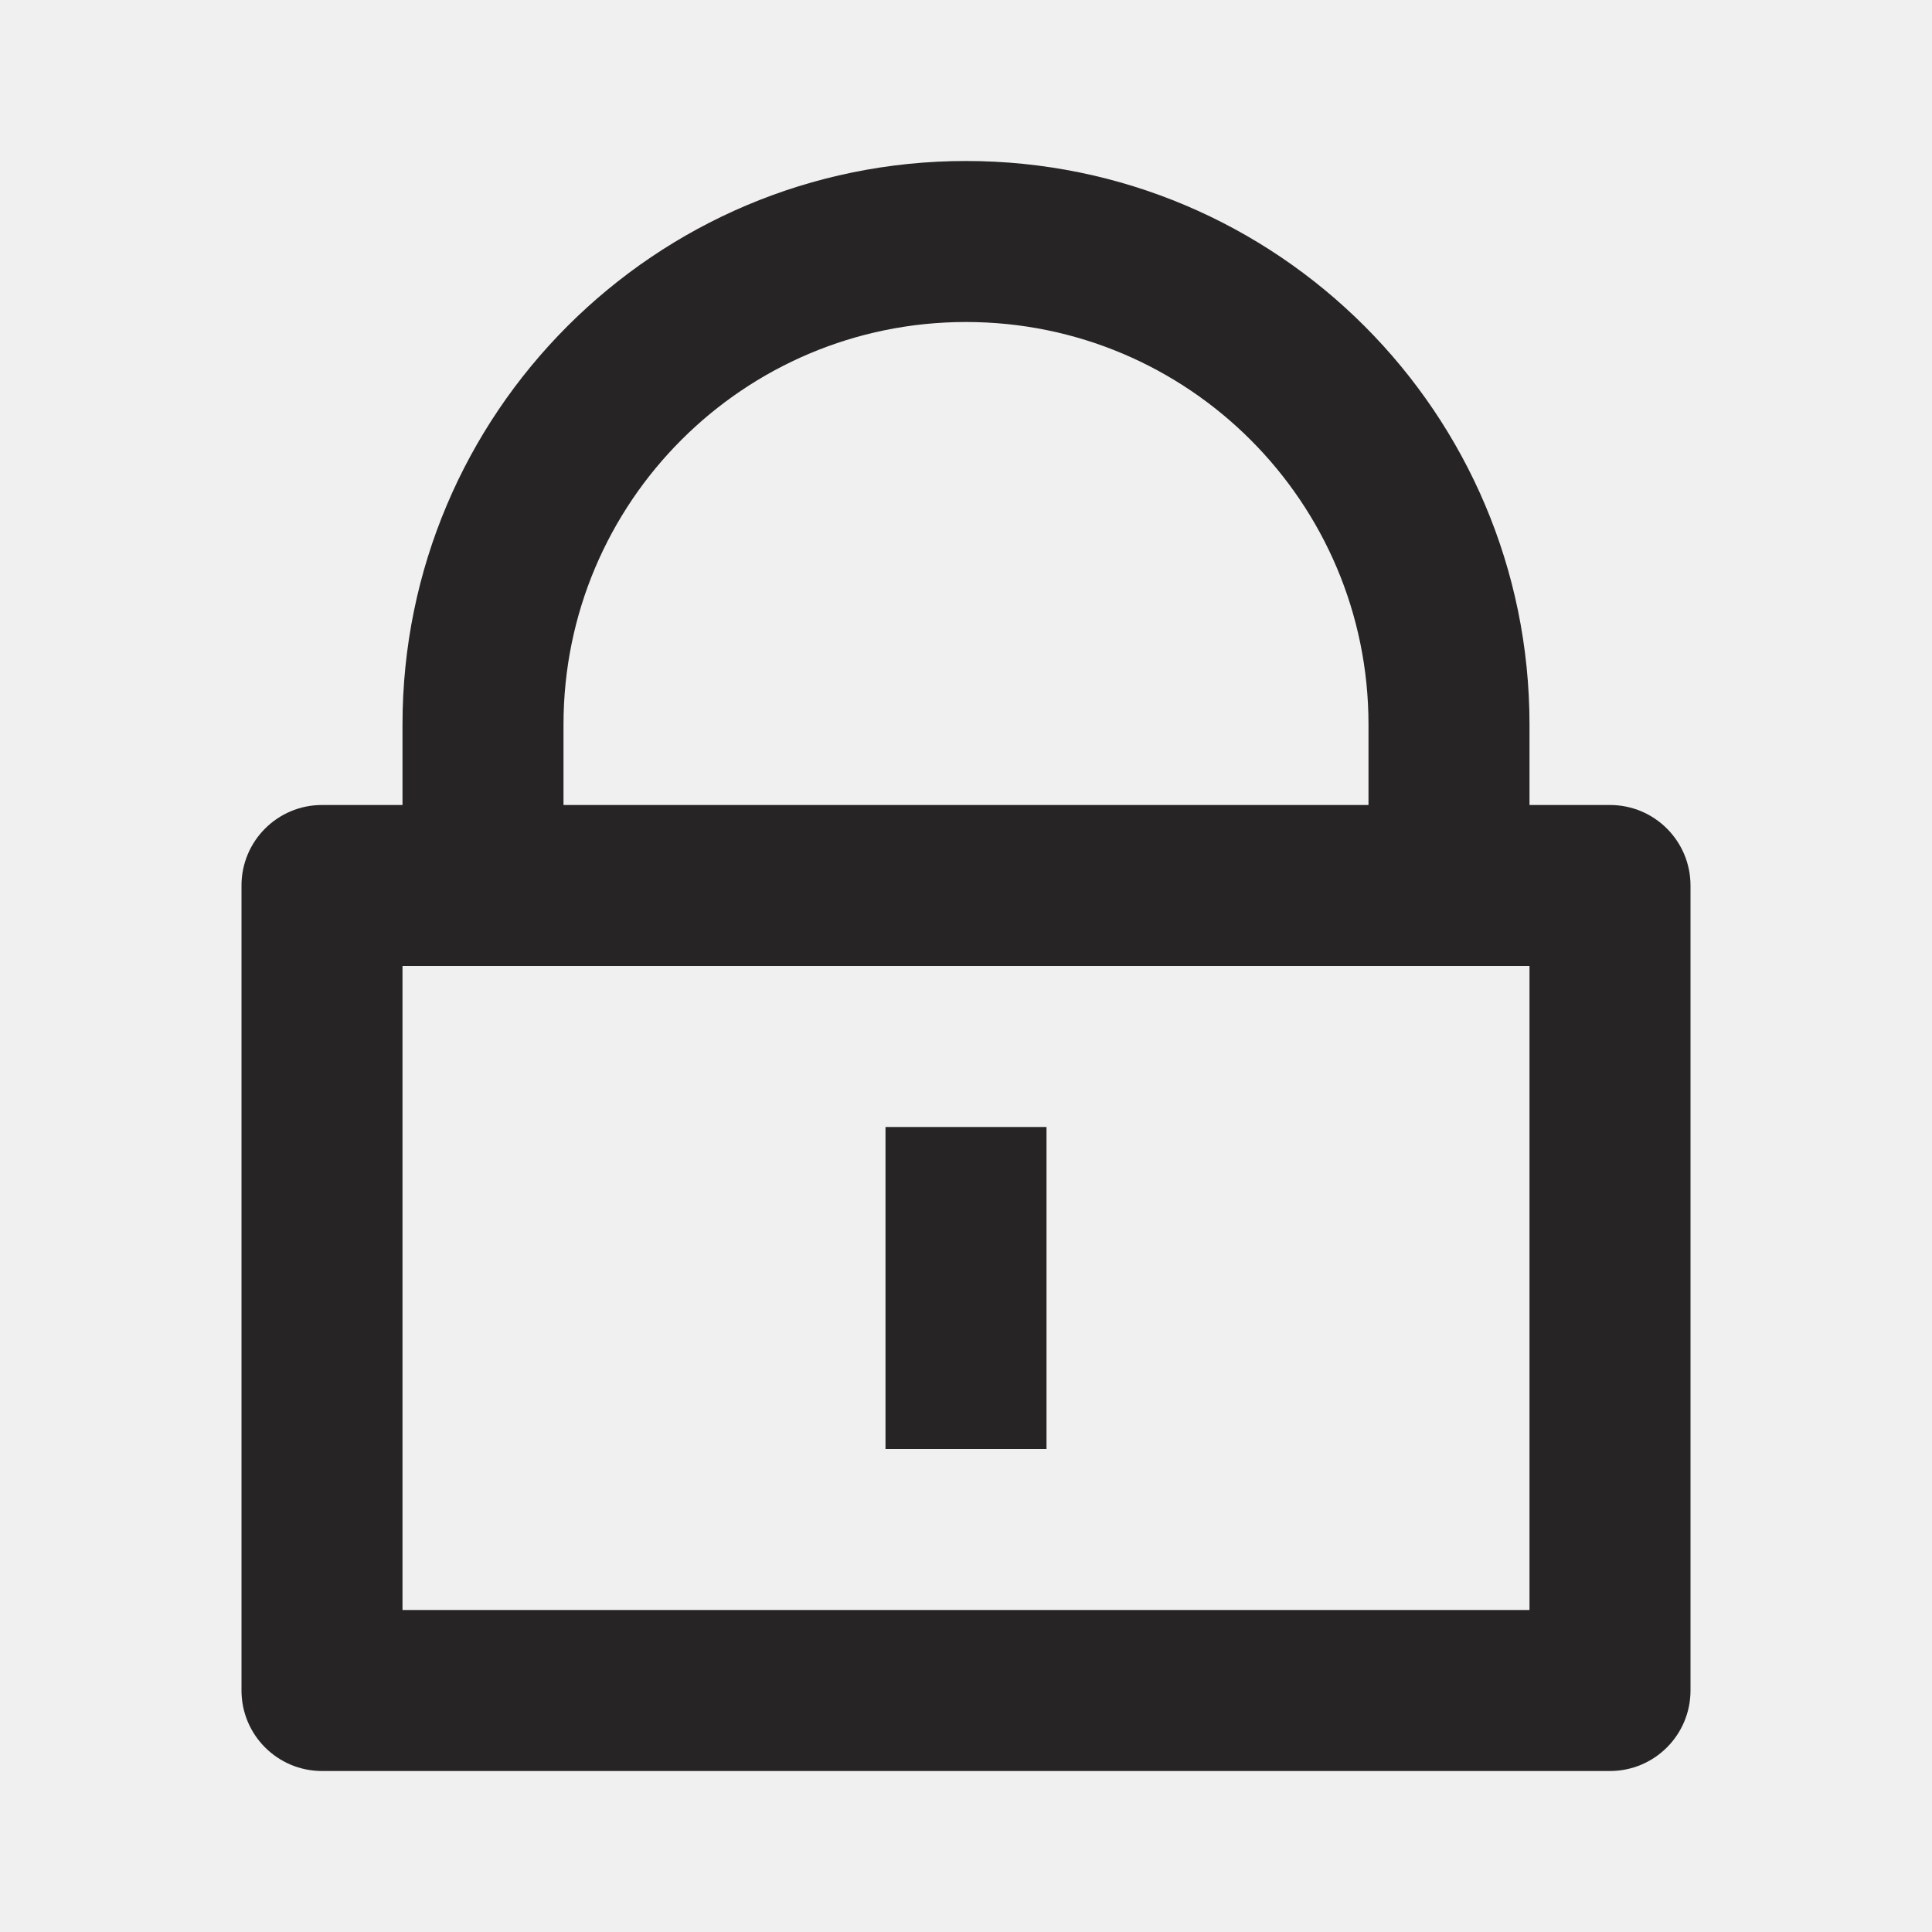
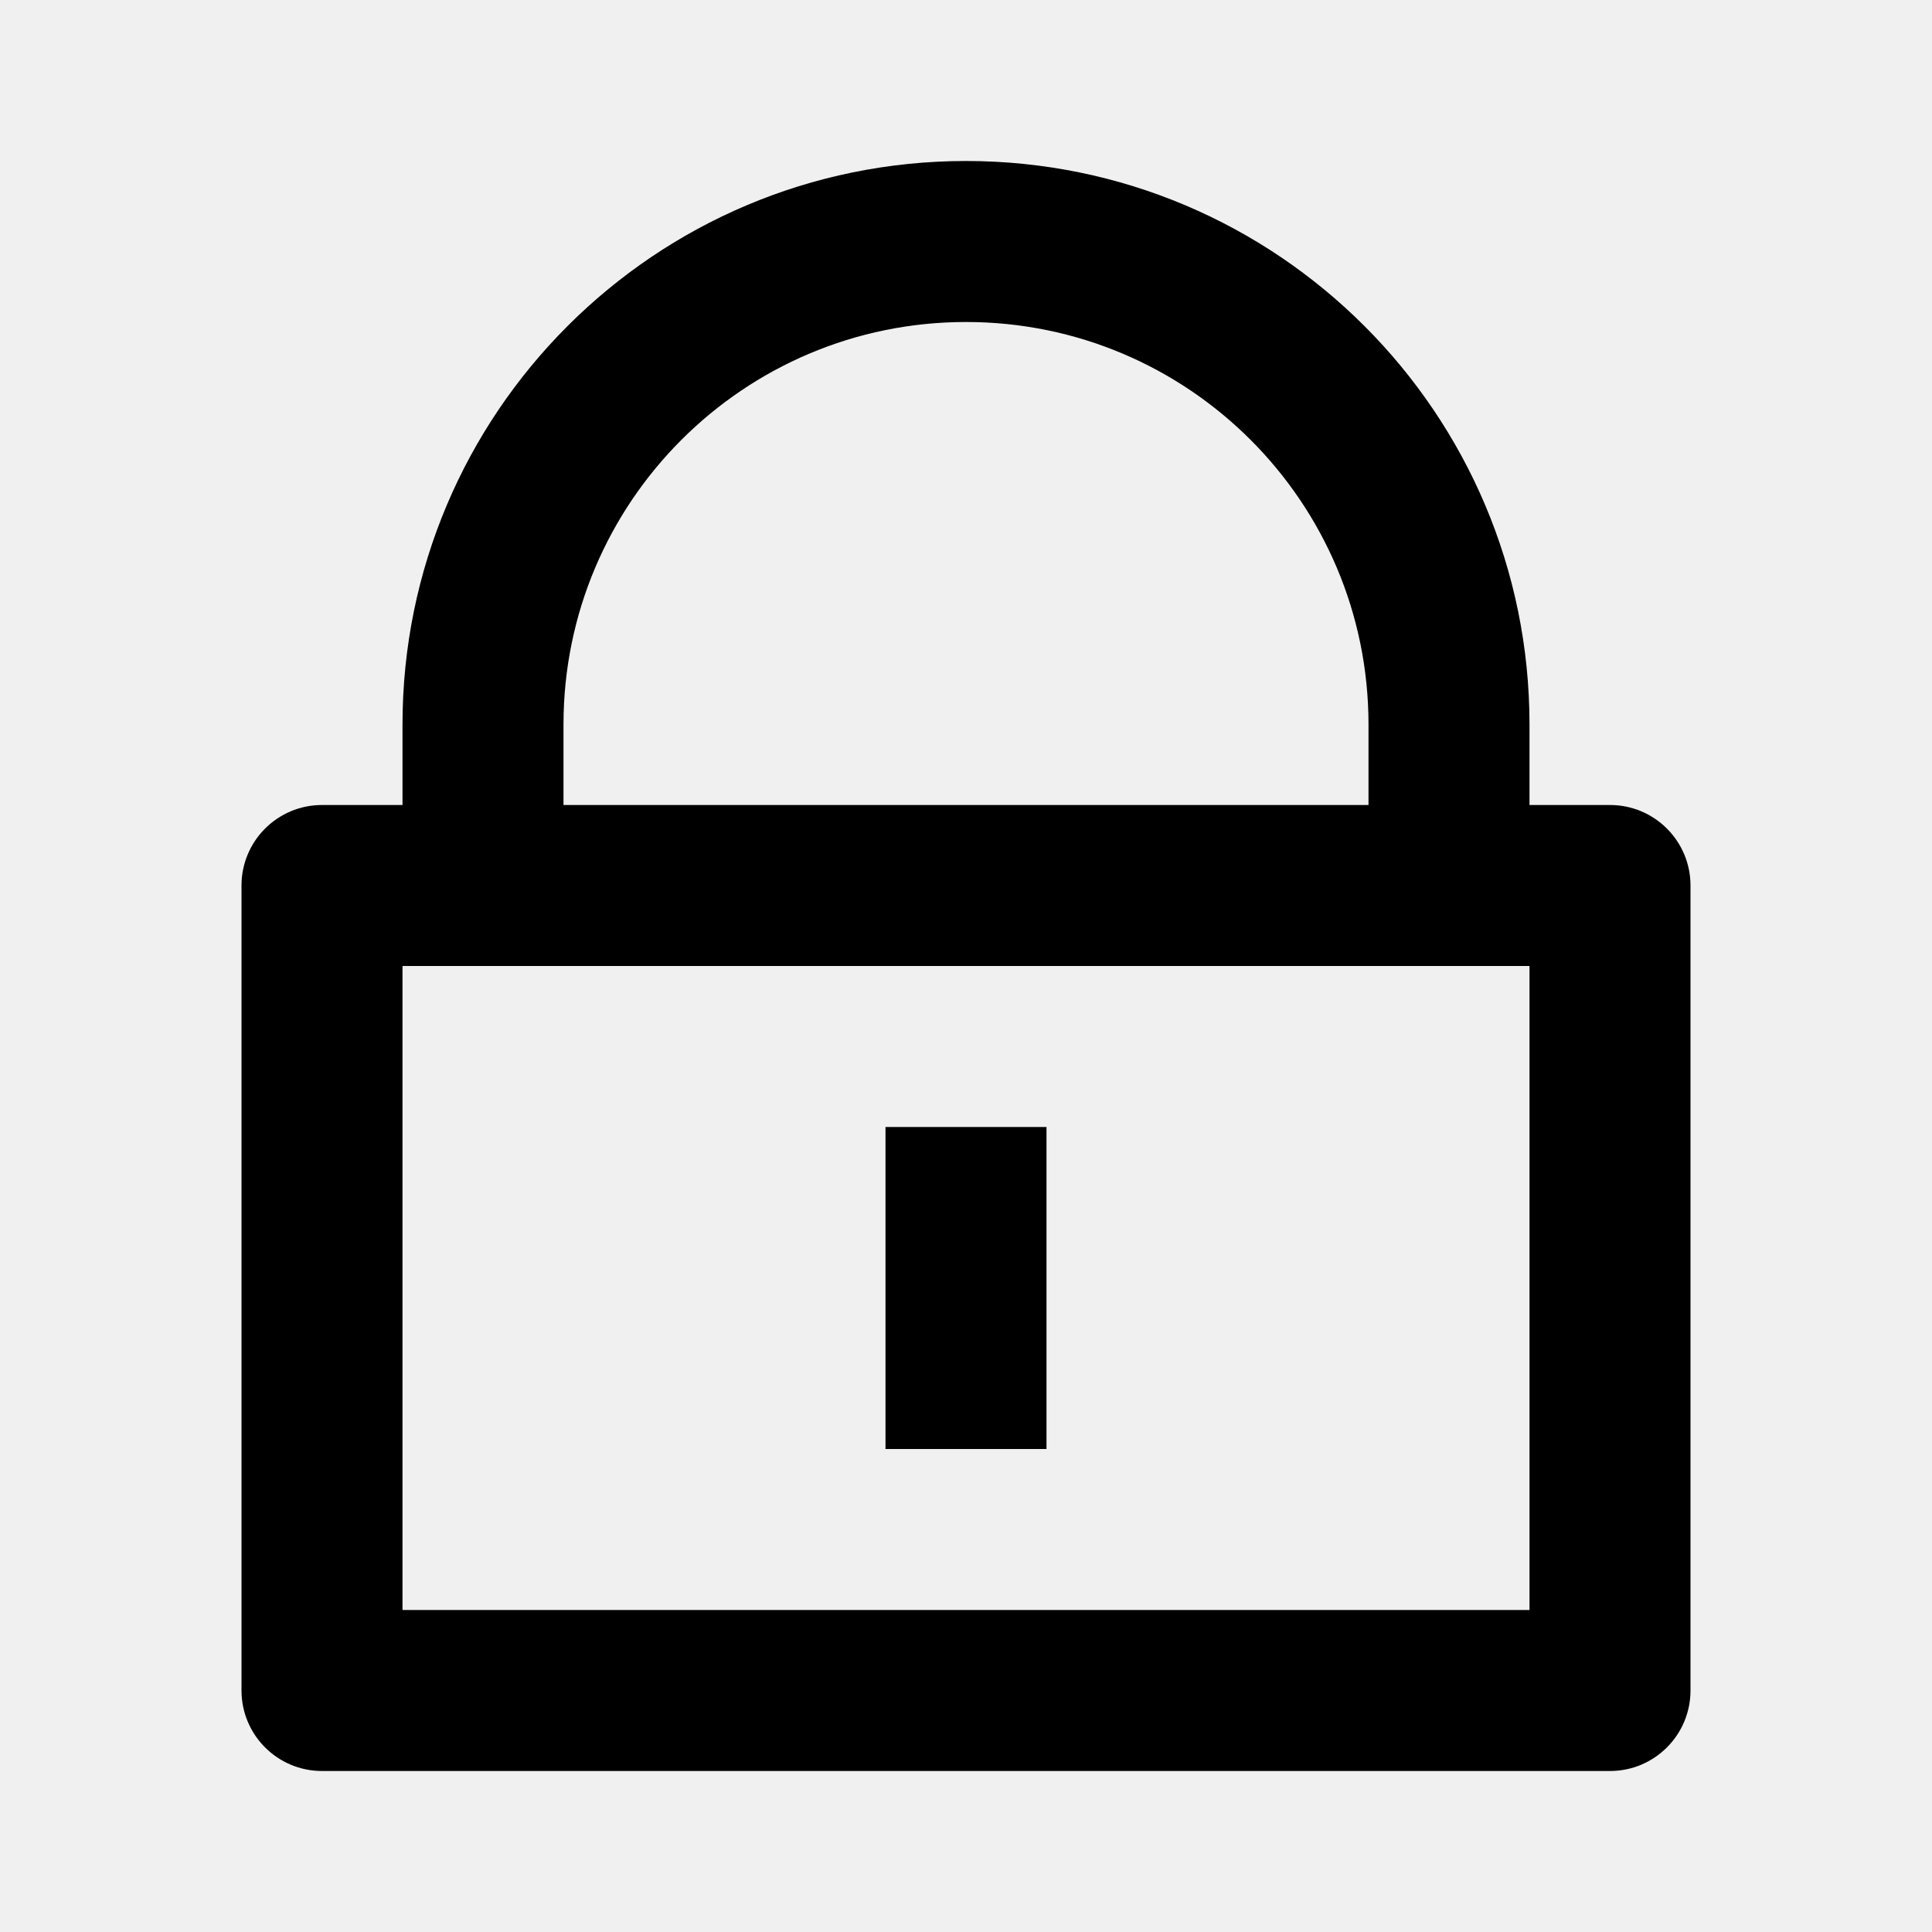
<svg xmlns="http://www.w3.org/2000/svg" width="24" height="24" fill="none">
  <g clip-path="url(#a)">
-     <path fill="#262424" d="M19 10h1a1 1 0 0 1 1 1v10a1 1 0 0 1-1 1H4a1 1 0 0 1-1-1V11a1 1 0 0 1 1-1h1V9a7 7 0 0 1 14 0v1ZM5 12v8h14v-8H5Zm6 2h2v4h-2v-4Zm6-4V9A5 5 0 0 0 7 9v1h10Z" />
+     <path fill="currentColor" d="M19 10h1a1 1 0 0 1 1 1v10a1 1 0 0 1-1 1H4a1 1 0 0 1-1-1V11a1 1 0 0 1 1-1h1V9a7 7 0 0 1 14 0v1ZM5 12v8h14v-8H5Zm6 2h2v4h-2v-4Zm6-4V9A5 5 0 0 0 7 9v1h10Z" />
  </g>
  <defs>
    <clipPath id="a">
-       <path fill="#fff" d="M0 0h24v24H0z" />
+       <path fill="white" d="M0 0h24v24H0z" />
    </clipPath>
  </defs>
</svg>
